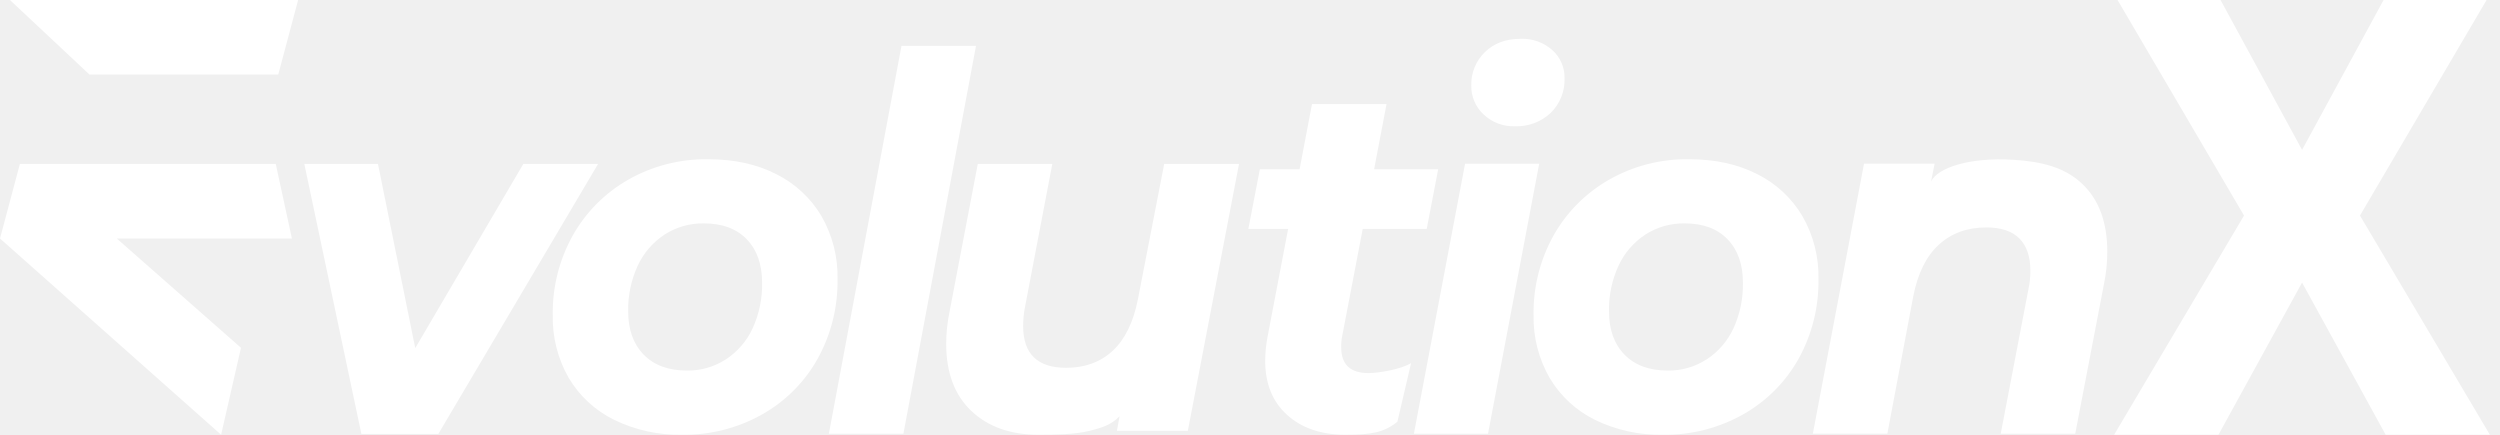
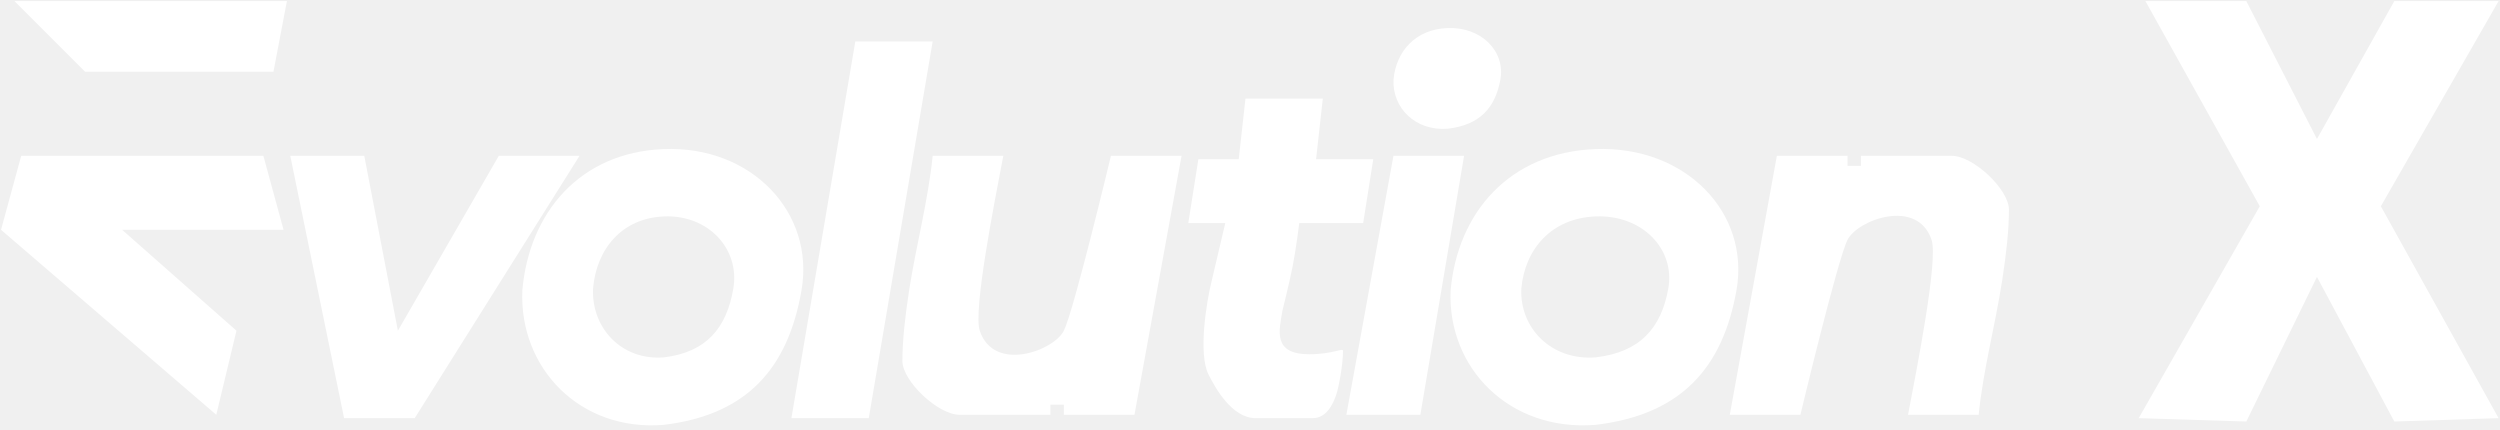
- <svg xmlns="http://www.w3.org/2000/svg" width="1150" height="200" viewBox="0 0 115 20" fill="none">
-   <g>
-     <path d="M105.895 6.895L109.645 0H114.383L108.559 9.916L114.534 19.998H109.74L105.895 12.999L102.05 19.998H97.25L103.225 9.916L97.407 0H102.145L105.895 6.895Z" fill="white" />
-     <path d="M11.085 15.999L10.171 19.998L0 10.971L0.914 7.542H12.685L13.428 10.971H5.371L11.085 15.999Z" fill="white" />
-     <path d="M0.457 0H13.713L12.799 3.428H4.114L0.457 0Z" fill="white" />
-     <path d="M27.511 7.542L20.164 19.96H16.623L13.999 7.542H17.387L19.101 16.013L24.072 7.542H27.511Z" fill="white" />
-     <path d="M28.248 19.311C27.378 18.884 26.652 18.212 26.158 17.379C25.656 16.499 25.403 15.499 25.427 14.486C25.407 13.206 25.726 11.943 26.351 10.825C26.953 9.756 27.835 8.87 28.902 8.264C30.019 7.63 31.285 7.306 32.569 7.325C33.772 7.325 34.819 7.554 35.711 8.012C36.576 8.442 37.298 9.113 37.79 9.945C38.294 10.825 38.549 11.825 38.527 12.839C38.547 14.118 38.232 15.379 37.614 16.499C37.016 17.571 36.133 18.458 35.063 19.06C33.941 19.692 32.671 20.016 31.383 19.998C30.298 20.022 29.223 19.786 28.248 19.311ZM33.39 16.533C33.925 16.18 34.352 15.686 34.621 15.104C34.923 14.444 35.072 13.725 35.056 12.999C35.056 12.16 34.821 11.496 34.352 11.008C33.882 10.519 33.222 10.275 32.372 10.276C31.733 10.266 31.106 10.445 30.569 10.791C30.033 11.143 29.606 11.638 29.336 12.219C29.033 12.878 28.882 13.598 28.896 14.323C28.896 15.163 29.134 15.827 29.61 16.314C30.087 16.802 30.75 17.046 31.602 17.046C32.234 17.055 32.854 16.876 33.385 16.533H33.39Z" fill="white" />
-     <path d="M41.468 2.111H44.896L41.557 19.951H38.128L41.468 2.111Z" fill="white" />
-     <path d="M56.995 7.542L54.641 19.816H51.379L51.5 19.148C51.103 19.56 50.653 19.683 50.129 19.816C49.443 19.99 48.505 19.998 47.772 19.998C46.481 19.998 45.45 19.633 44.681 18.903C43.911 18.172 43.526 17.146 43.525 15.823C43.525 15.325 43.577 14.828 43.679 14.34L44.978 7.542H48.406L47.152 14.113C47.093 14.406 47.064 14.703 47.065 15.002C47.065 16.28 47.725 16.919 49.045 16.919C49.909 16.919 50.624 16.656 51.187 16.132C51.751 15.607 52.136 14.82 52.343 13.77L53.553 7.542H56.995Z" fill="white" />
-     <path d="M61.739 15.469C61.706 15.634 61.691 15.803 61.695 15.972C61.695 16.766 62.113 17.162 62.949 17.162C63.404 17.162 64.439 16.993 64.909 16.703L64.281 19.397C63.672 19.893 63.089 19.998 61.888 19.998C60.773 19.998 59.878 19.693 59.204 19.083C58.53 18.472 58.194 17.635 58.198 16.57C58.203 16.209 58.24 15.849 58.307 15.495L59.254 10.531H57.424L57.953 7.787H59.781L60.352 4.787H63.781L63.209 7.787H66.156L65.629 10.531H62.685L61.739 15.469Z" fill="white" />
-     <path d="M67.393 7.532H70.803L68.449 19.951H65.039L67.393 7.532ZM68.24 5.26C68.059 5.09 67.915 4.884 67.819 4.656C67.722 4.427 67.674 4.181 67.679 3.933C67.671 3.647 67.723 3.363 67.831 3.099C67.939 2.834 68.1 2.595 68.306 2.397C68.723 1.989 69.269 1.786 69.944 1.786C70.481 1.762 71.006 1.948 71.407 2.306C71.588 2.466 71.732 2.665 71.829 2.887C71.926 3.109 71.974 3.349 71.969 3.591C71.981 3.888 71.93 4.185 71.82 4.461C71.71 4.738 71.543 4.988 71.33 5.195C71.109 5.401 70.85 5.562 70.567 5.667C70.283 5.772 69.982 5.82 69.68 5.808C69.416 5.817 69.152 5.774 68.905 5.679C68.657 5.585 68.431 5.442 68.24 5.26Z" fill="white" />
-     <path d="M73.364 19.311C72.497 18.883 71.772 18.211 71.28 17.379C70.776 16.499 70.522 15.499 70.544 14.486C70.524 13.206 70.843 11.943 71.467 10.825C72.071 9.756 72.953 8.871 74.02 8.264C75.138 7.629 76.406 7.305 77.692 7.325C78.895 7.325 79.943 7.554 80.835 8.012C81.7 8.442 82.422 9.113 82.913 9.945C83.418 10.825 83.672 11.825 83.65 12.839C83.67 14.118 83.356 15.379 82.738 16.499C82.139 17.571 81.256 18.458 80.185 19.06C79.061 19.694 77.79 20.017 76.5 19.998C75.415 20.022 74.34 19.786 73.364 19.311ZM78.507 16.533C79.042 16.181 79.469 15.686 79.739 15.104C80.041 14.444 80.19 13.725 80.174 12.999C80.174 12.16 79.939 11.496 79.469 11.008C79 10.519 78.34 10.275 77.49 10.276C76.851 10.266 76.223 10.445 75.685 10.791C75.15 11.143 74.723 11.637 74.454 12.219C74.15 12.878 73.999 13.598 74.014 14.323C74.014 15.163 74.252 15.827 74.728 16.314C75.204 16.802 75.868 17.046 76.72 17.046C77.351 17.055 77.971 16.876 78.501 16.533H78.507Z" fill="white" />
-     <path d="M95.769 8.445C96.547 9.175 96.935 10.217 96.935 11.572C96.936 12.076 96.884 12.579 96.781 13.073L95.461 19.951H92.033L93.308 13.303C93.369 13.022 93.399 12.734 93.397 12.446C93.397 11.8 93.228 11.308 92.89 10.969C92.552 10.63 92.046 10.461 91.373 10.462C90.493 10.462 89.763 10.727 89.184 11.258C88.605 11.788 88.213 12.584 88.007 13.646L86.819 19.948H83.391L85.745 7.529H88.993L88.83 8.351C89.116 7.717 90.617 7.221 92.623 7.351C93.941 7.428 94.992 7.714 95.769 8.445Z" fill="white" />
-   </g>
+ <svg xmlns="http://www.w3.org/2000/svg" width="495" height="85" viewBox="0 0 495 85" fill="none">
+   <path d="M444.773 0.217H424.794L447.436 40.839L423.462 82.794L444.773 83.46L458.757 54.824L474.074 83.46L494.718 82.794L471.41 40.839L494.718 0.217H474.074L458.757 27.52L444.773 0.217Z" fill="white" />
+   <path d="M261.918 19.529H246.602L245.27 31.516H237.278L235.281 44.169H242.606L239.942 55.49C238.832 59.929 237.241 70.065 239.276 74.136C240.608 76.8 243.938 82.793 248.599 82.793H259.92C262.584 82.793 263.916 80.13 264.582 78.132C265.115 76.534 265.914 72.138 265.914 69.475C265.914 68.809 263.916 70.141 259.254 70.141C251.929 70.141 253.261 65.479 253.927 61.483C253.927 61.483 255.259 56.156 255.925 52.826C256.591 49.496 257.257 44.169 257.257 44.169H269.909L271.907 31.516H260.586L261.918 19.529Z" fill="white" />
+   <path d="M193.992 65.479C192.66 61.483 196.878 40.173 198.654 30.85H184.669C183.781 39.729 181.339 48.831 180.007 57.488C179.188 62.815 178.675 67.477 178.675 71.472C178.675 75.468 185.739 82.128 189.996 82.128H207.977V80.13H210.641V82.128H224.625L233.949 30.85H219.964C219.964 30.85 212.638 61.483 210.641 65.479C208.643 69.475 196.776 73.831 193.992 65.479Z" fill="white" />
+   <path d="M382.454 47.499C383.785 51.494 379.568 72.805 377.792 82.128H391.777C392.665 73.249 395.106 64.147 396.438 55.49C397.258 50.163 397.77 45.501 397.77 41.505C397.77 37.51 390.707 30.85 386.449 30.85L368.469 30.85V32.848H365.805V30.85H351.82L342.497 82.128L356.482 82.128C356.482 82.128 363.807 51.494 365.805 47.499C367.803 43.503 379.67 39.147 382.454 47.499Z" fill="white" />
+   <path d="M56.808 0.217H2.867L16.852 14.202H54.144L56.808 0.217Z" fill="white" />
+   <path d="M52.147 30.85H4.199L0.203 45.501L42.823 82.128L46.819 65.479L24.177 45.501H56.142L52.147 30.85Z" fill="white" />
+   <path d="M68.129 82.794L57.474 30.85H72.125L78.784 65.479L98.762 30.85H114.745L82.114 82.794H68.129Z" fill="white" />
+   <path d="M156.699 82.793L169.352 8.208H184.669L172.016 82.793H156.699Z" fill="white" />
+   <path d="M266.58 82.128L275.903 30.85H289.888L281.23 82.128H266.58Z" fill="white" />
+   <path fill-rule="evenodd" clip-rule="evenodd" d="M131.393 84.125C148.042 82.127 156.033 72.804 158.697 57.488C161.361 42.171 148.898 28.818 131.393 29.518C114.745 30.184 104.756 42.171 103.424 57.488C102.758 72.804 114.745 85.457 131.393 84.125ZM131.477 70.757C139.843 69.736 143.859 64.972 145.198 57.144C146.536 49.317 140.273 42.493 131.477 42.851C123.111 43.191 118.091 49.317 117.422 57.144C117.087 64.972 123.111 71.438 131.477 70.757Z" fill="white" />
+   <path fill-rule="evenodd" clip-rule="evenodd" d="M315.863 84.125C332.91 82.127 341.093 72.804 343.82 57.488C346.548 42.171 333.786 28.818 315.863 29.518C298.816 30.184 288.588 42.171 287.225 57.488C286.543 72.804 298.816 85.457 315.863 84.125ZM315.947 70.757C324.712 69.736 328.919 64.972 330.321 57.144C331.723 49.317 325.162 42.493 315.947 42.851C307.182 43.191 301.924 49.317 301.223 57.144C300.872 64.972 307.182 71.438 315.947 70.757Z" fill="white" />
+   <path d="M297.076 15.764C296.056 21.355 292.996 24.758 286.622 25.488C280.247 25.974 275.658 21.355 275.913 15.764C276.423 10.173 280.247 5.797 286.622 5.554C293.324 5.298 298.095 10.173 297.076 15.764Z" fill="white" />
</svg>
